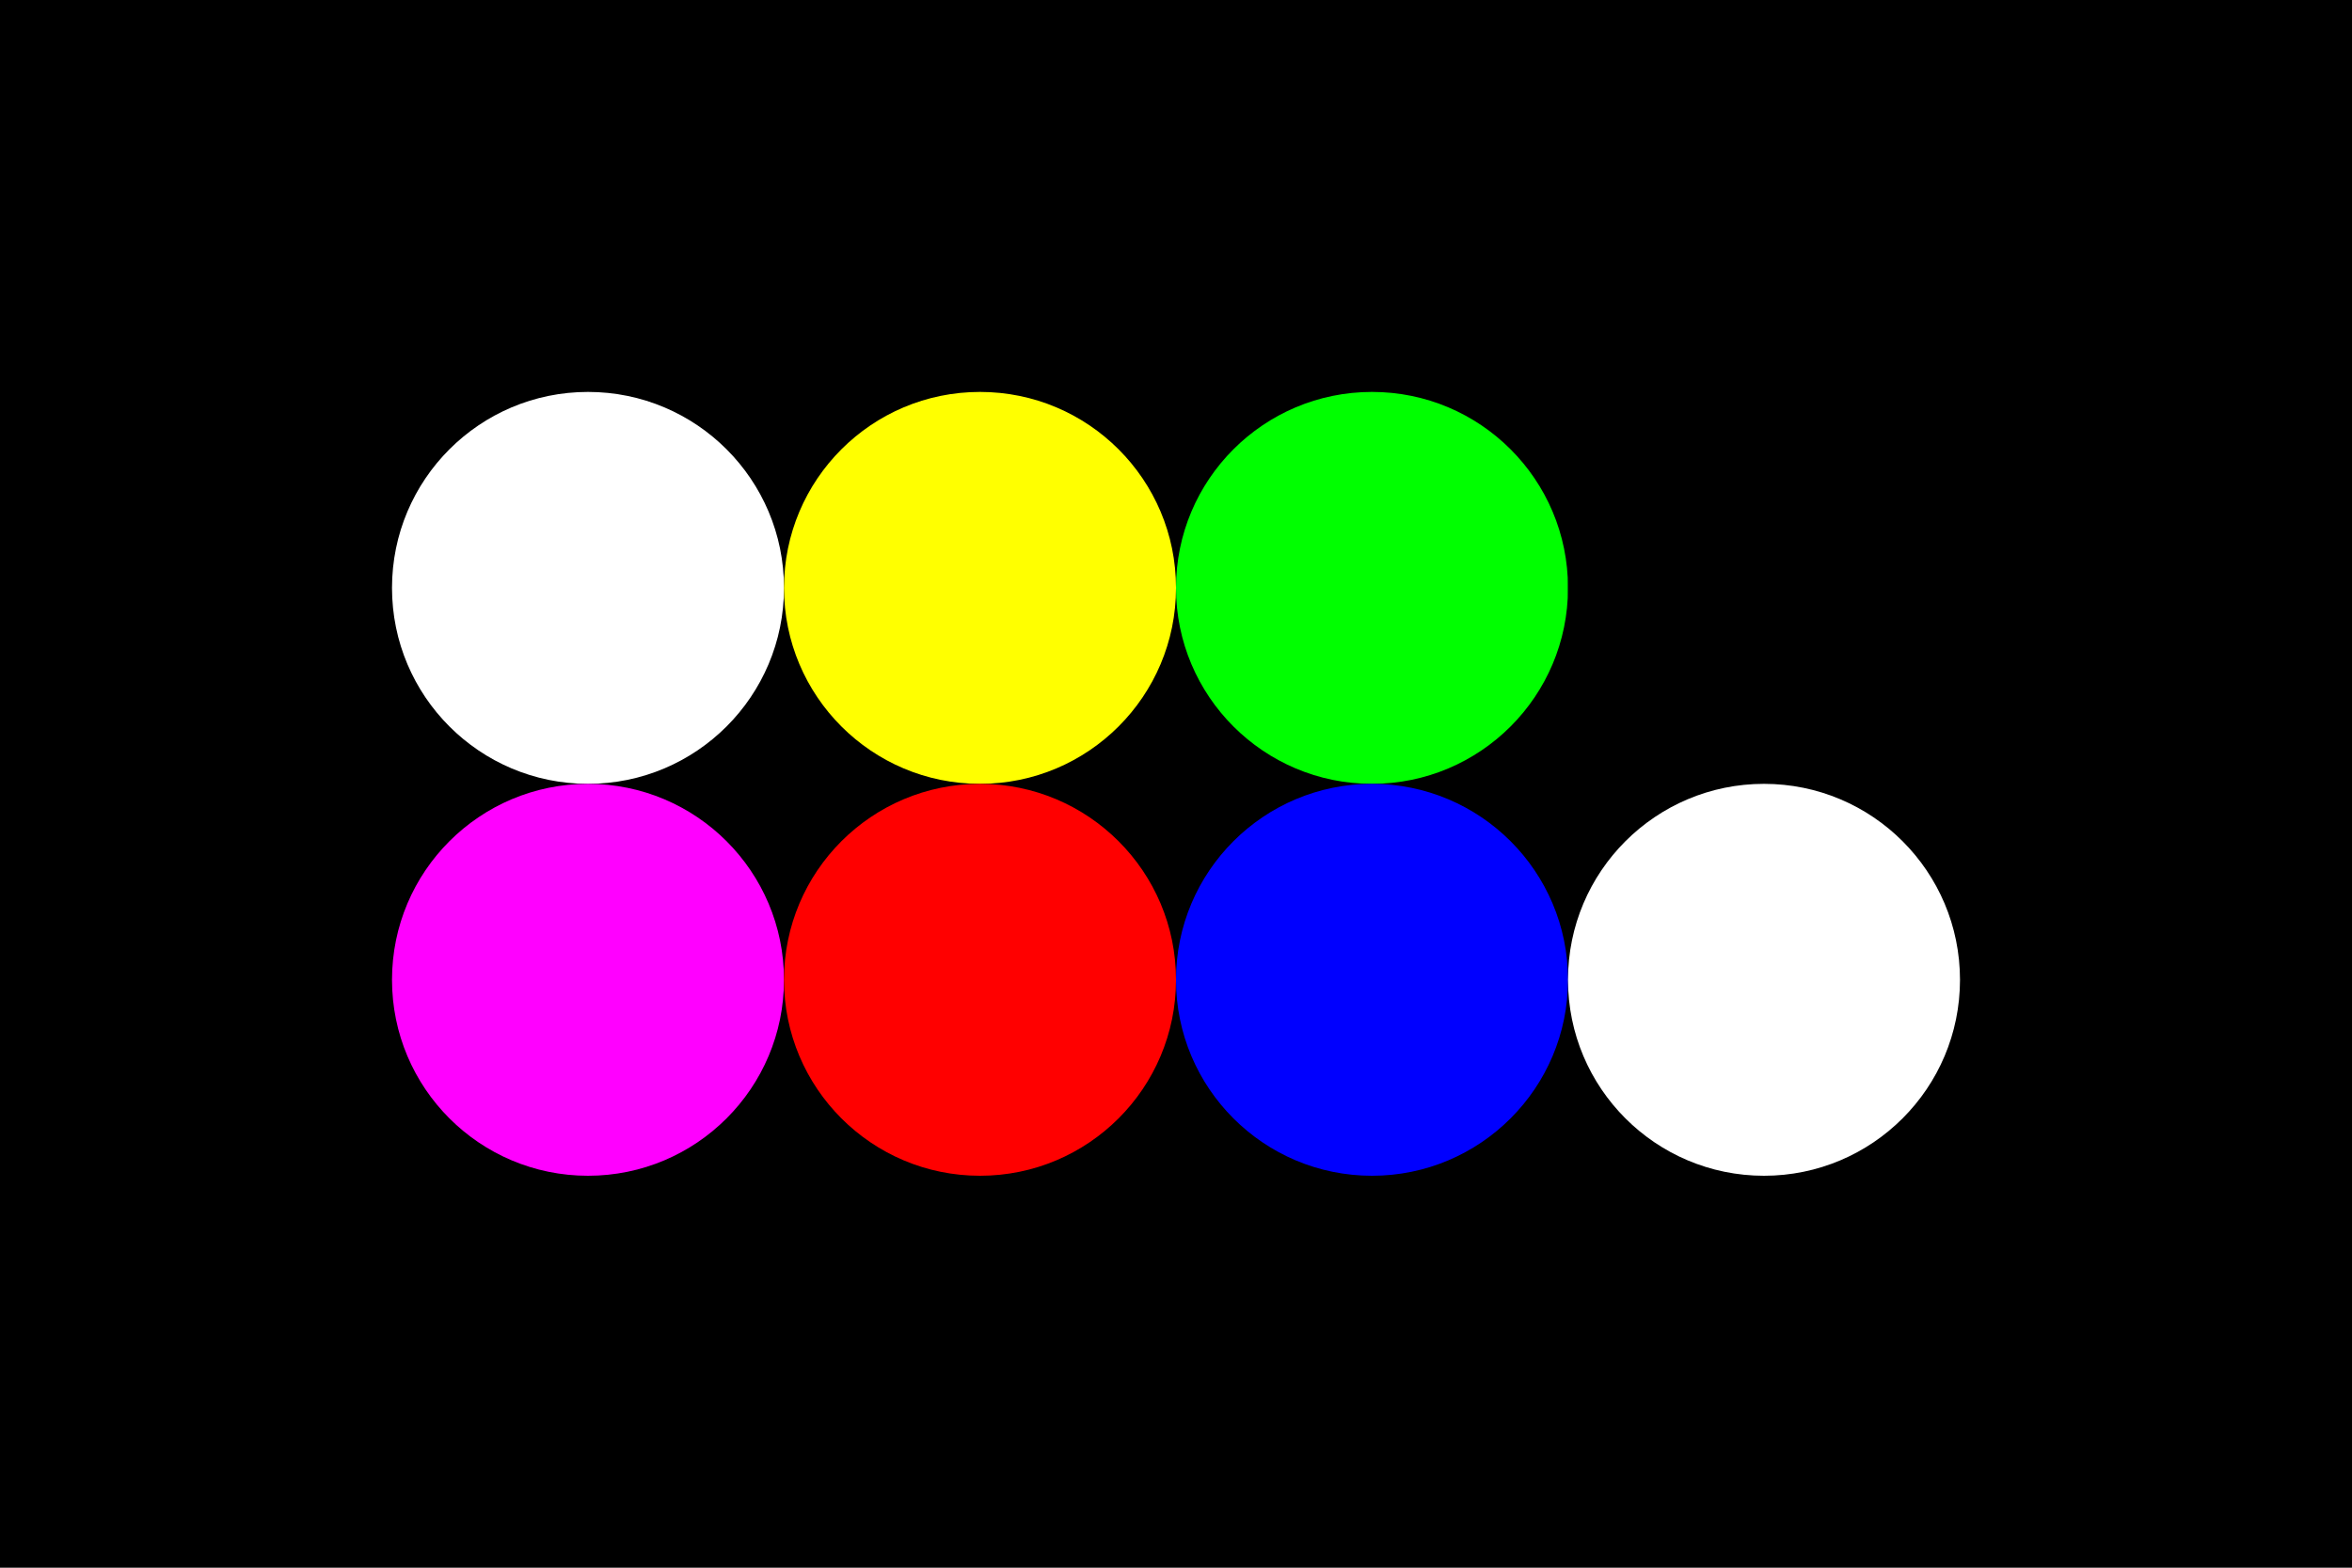
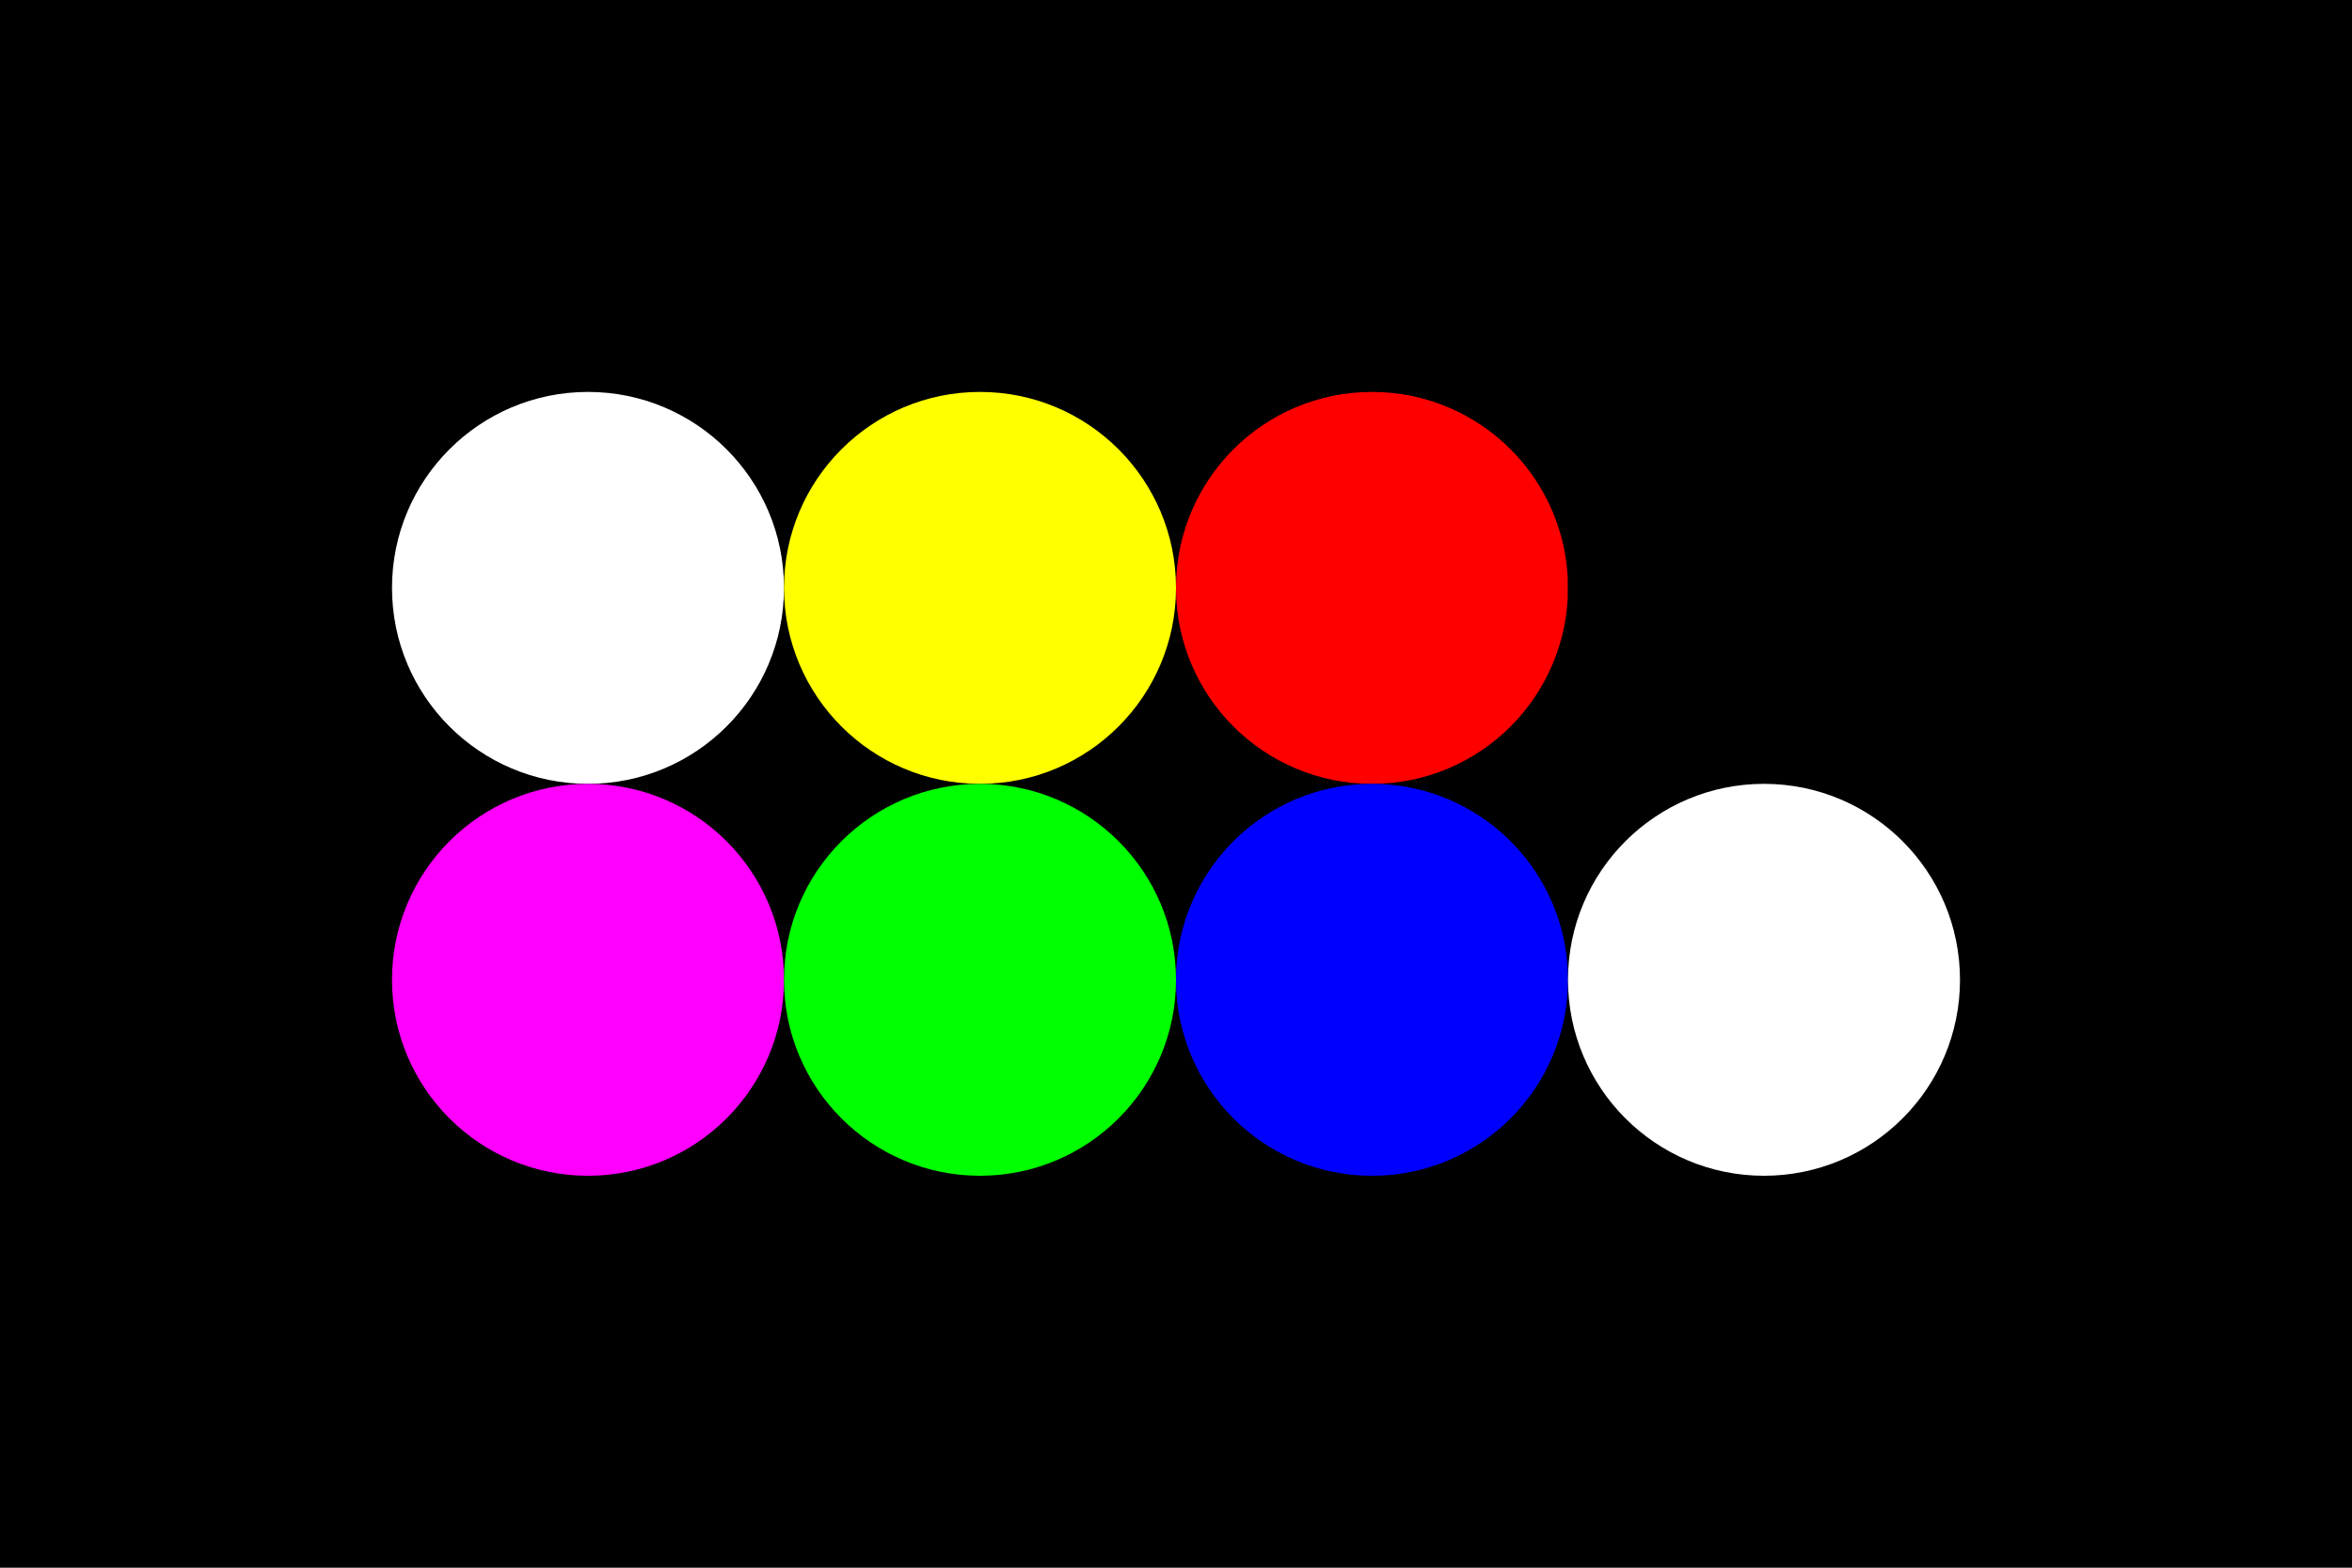
<svg xmlns="http://www.w3.org/2000/svg" width="96px" height="64px" baseProfile="full" version="1.1">
  <rect width="96" height="64" id="background" fill="#000000" />
  <circle cx="24" cy="24" r="8" id="f_high" fill="#ffffff" />
  <circle cx="40" cy="24" r="8" id="f_med" fill="#ffff00" />
-   <circle cx="56" cy="24" r="8" id="f_low" fill="#00FF00" />
+   <circle cx="56" cy="24" r="8" id="f_low" fill="#ff0000" />
  <circle cx="72" cy="24" r="8" id="f_inv" fill="#000000" />
  <circle cx="24" cy="40" r="8" id="b_high" fill="#ff00ff" />
-   <circle cx="40" cy="40" r="8" id="b_med" fill="#ff0000" />
+   <circle cx="40" cy="40" r="8" id="b_med" fill="#00FF00" />
  <circle cx="56" cy="40" r="8" id="b_low" fill="#0000ff" />
  <circle cx="72" cy="40" r="8" id="b_inv" fill="#ffffff" />
</svg>
